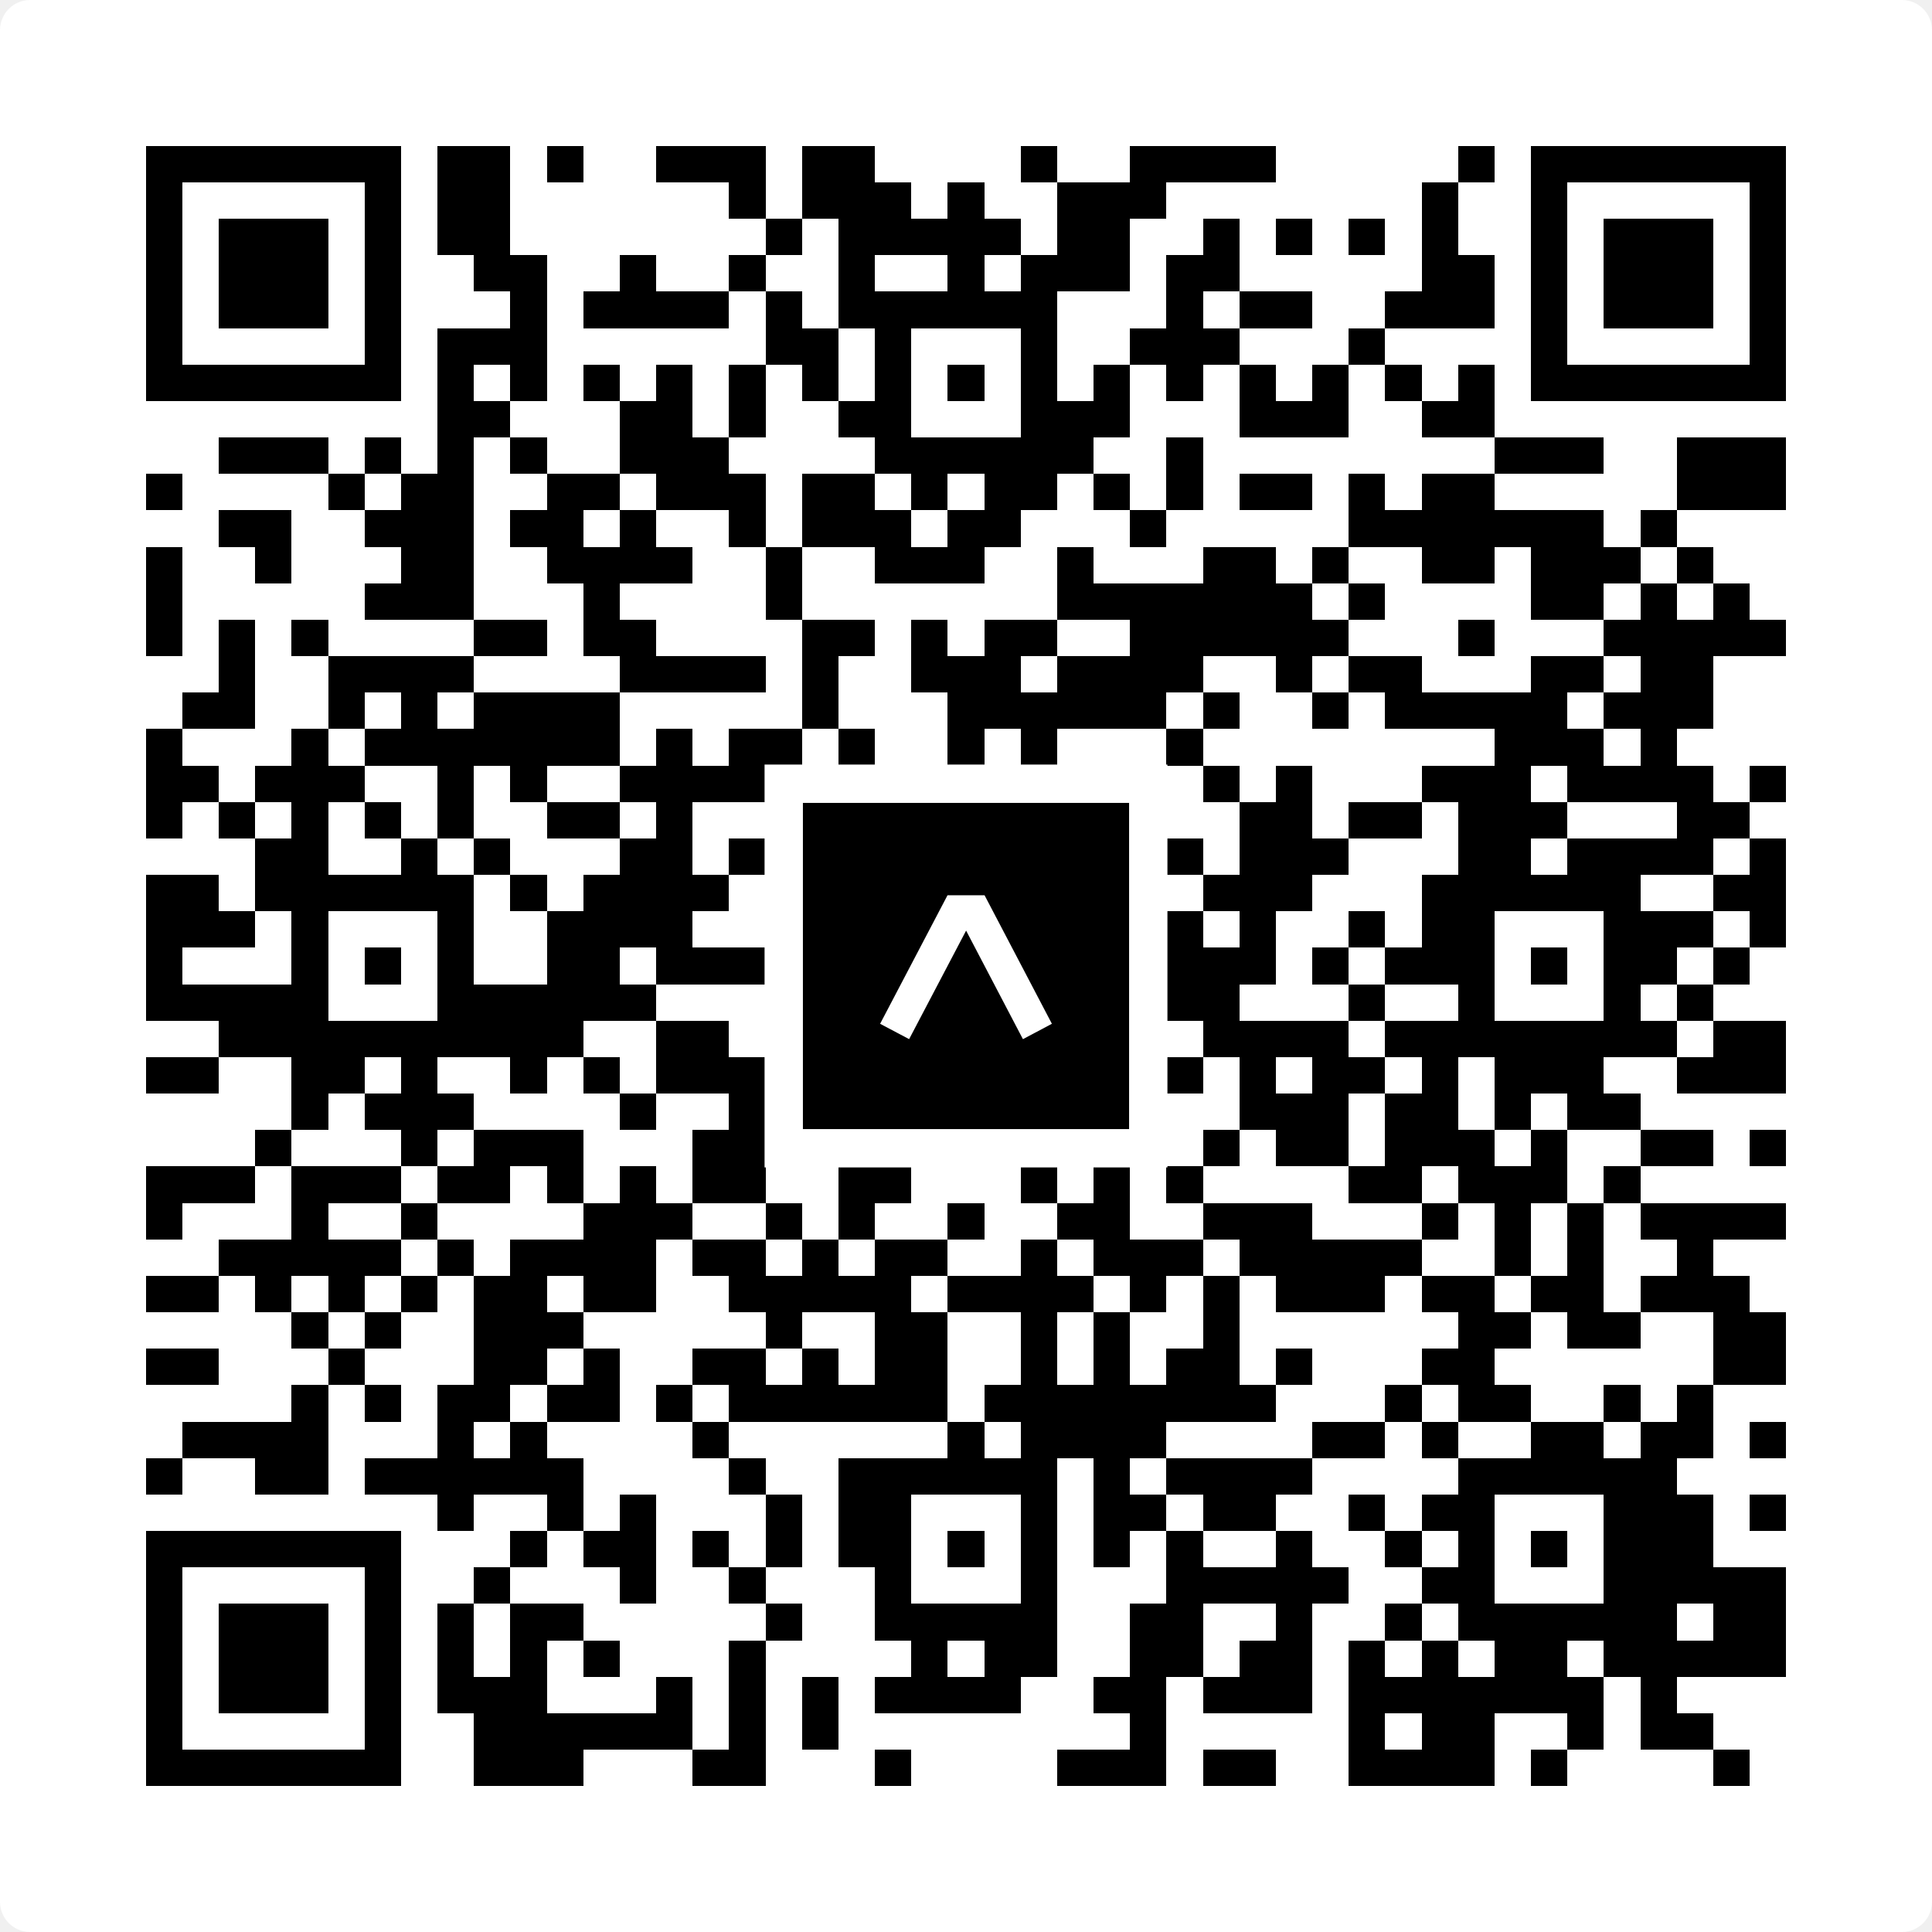
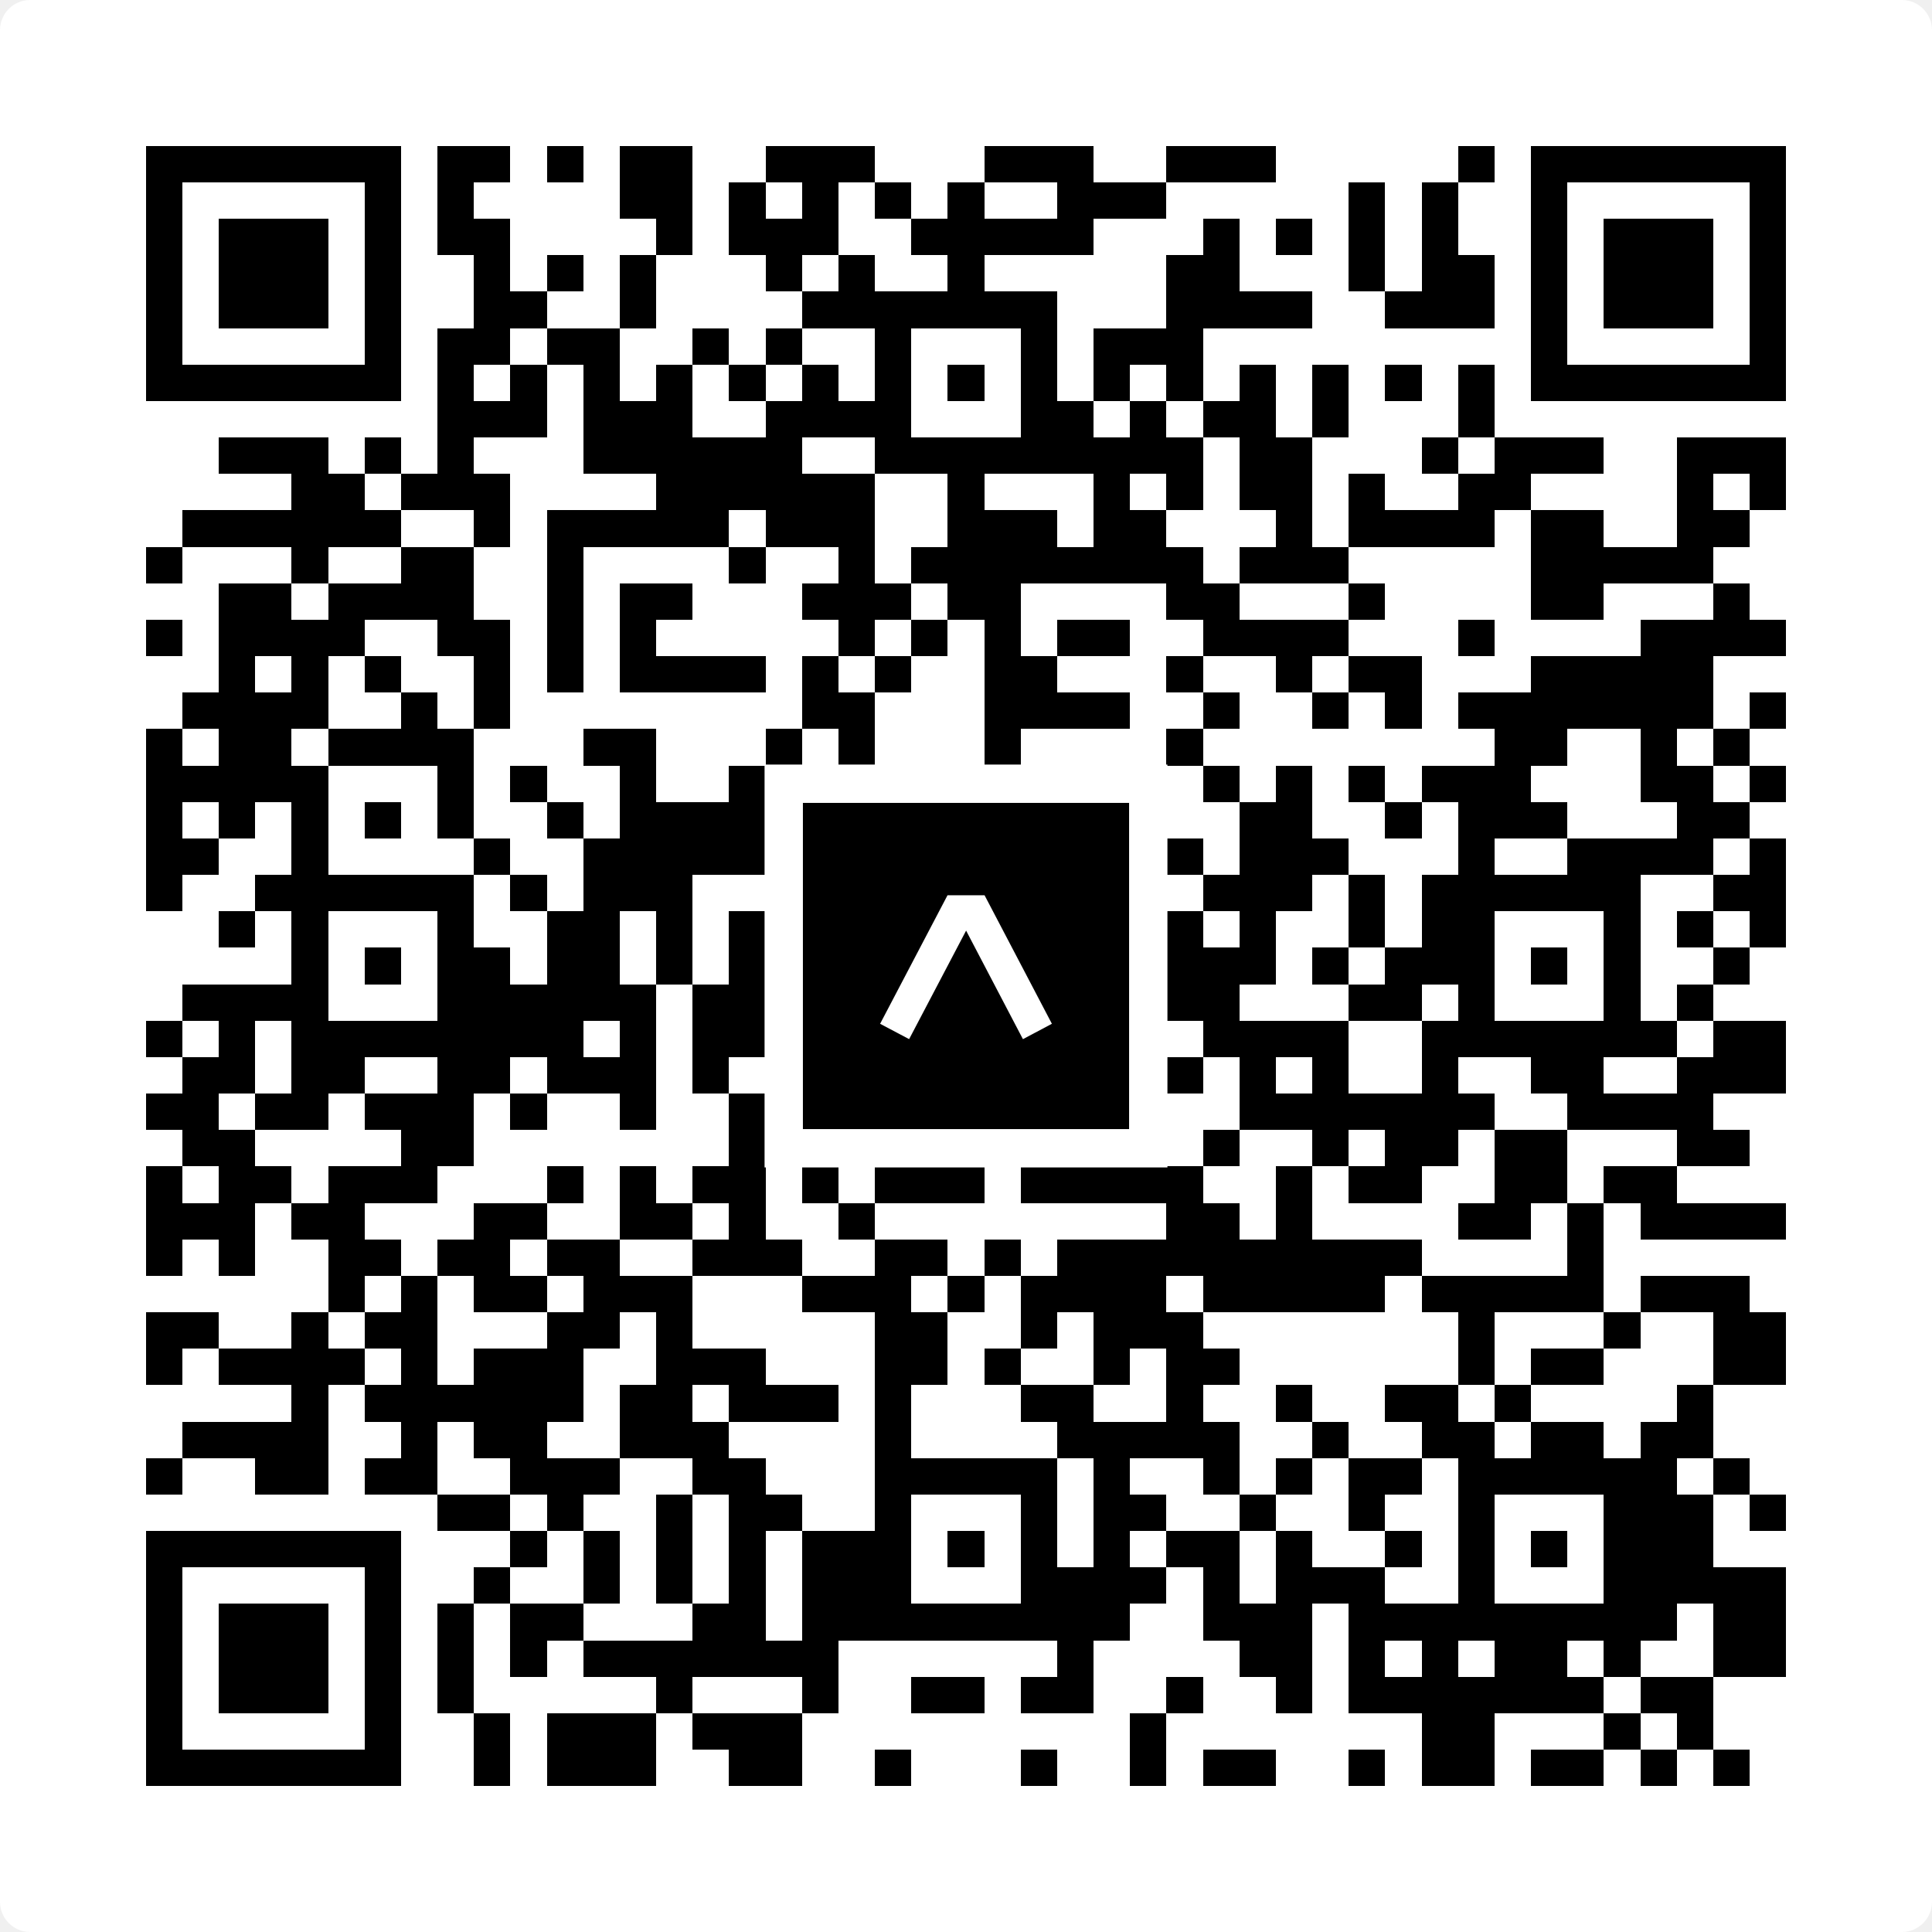
<svg xmlns="http://www.w3.org/2000/svg" width="512" height="512" viewBox="0 0 512 512" fill="none">
  <path d="M0 8C0 3.582 3.582 0 8 0H504C508.418 0 512 3.582 512 8V504C512 508.418 508.418 512 504 512H8C3.582 512 0 508.418 0 504V8Z" fill="white" />
  <svg viewBox="0 0 53 53" shape-rendering="crispEdges" height="512" width="512" x="0" y="0">
-     <path stroke="#000000" d="M4 4.5h7m1 0h2m1 0h1m2 0h3m1 0h2m4 0h1m2 0h4m5 0h1m1 0h7M4 5.5h1m5 0h1m1 0h2m6 0h1m1 0h3m1 0h1m2 0h3m7 0h1m2 0h1m5 0h1M4 6.5h1m1 0h3m1 0h1m1 0h2m7 0h1m1 0h5m1 0h2m2 0h1m1 0h1m1 0h1m1 0h1m2 0h1m1 0h3m1 0h1M4 7.5h1m1 0h3m1 0h1m2 0h2m2 0h1m2 0h1m2 0h1m2 0h1m1 0h3m1 0h2m5 0h2m1 0h1m1 0h3m1 0h1M4 8.5h1m1 0h3m1 0h1m3 0h1m1 0h4m1 0h1m1 0h6m3 0h1m1 0h2m2 0h3m1 0h1m1 0h3m1 0h1M4 9.5h1m5 0h1m1 0h3m6 0h2m1 0h1m3 0h1m2 0h3m3 0h1m4 0h1m5 0h1M4 10.5h7m1 0h1m1 0h1m1 0h1m1 0h1m1 0h1m1 0h1m1 0h1m1 0h1m1 0h1m1 0h1m1 0h1m1 0h1m1 0h1m1 0h1m1 0h1m1 0h7M12 11.5h2m3 0h2m1 0h1m2 0h2m3 0h3m3 0h3m2 0h2M6 12.5h3m1 0h1m1 0h1m1 0h1m2 0h3m4 0h6m2 0h1m8 0h3m2 0h3M4 13.5h1m4 0h1m1 0h2m2 0h2m1 0h3m1 0h2m1 0h1m1 0h2m1 0h1m1 0h1m1 0h2m1 0h1m1 0h2m5 0h3M6 14.5h2m2 0h3m1 0h2m1 0h1m2 0h1m1 0h3m1 0h2m3 0h1m5 0h7m1 0h1M4 15.5h1m2 0h1m3 0h2m2 0h4m2 0h1m2 0h3m2 0h1m3 0h2m1 0h1m2 0h2m1 0h3m1 0h1M4 16.5h1m5 0h3m3 0h1m4 0h1m7 0h7m1 0h1m4 0h2m1 0h1m1 0h1M4 17.5h1m1 0h1m1 0h1m4 0h2m1 0h2m4 0h2m1 0h1m1 0h2m2 0h6m3 0h1m3 0h5M6 18.5h1m2 0h4m4 0h4m1 0h1m2 0h3m1 0h4m2 0h1m1 0h2m3 0h2m1 0h2M5 19.5h2m2 0h1m1 0h1m1 0h4m5 0h1m3 0h6m1 0h1m2 0h1m1 0h5m1 0h3M4 20.5h1m3 0h1m1 0h7m1 0h1m1 0h2m1 0h1m2 0h1m1 0h1m3 0h1m8 0h3m1 0h1M4 21.5h2m1 0h3m2 0h1m1 0h1m2 0h4m2 0h5m1 0h1m1 0h1m1 0h1m1 0h1m3 0h3m1 0h4m1 0h1M4 22.5h1m1 0h1m1 0h1m1 0h1m1 0h1m2 0h2m1 0h1m2 0h4m1 0h2m1 0h1m4 0h2m1 0h2m1 0h3m3 0h2M7 23.5h2m2 0h1m1 0h1m3 0h2m1 0h4m2 0h4m2 0h1m1 0h3m3 0h2m1 0h4m1 0h1M4 24.5h2m1 0h6m1 0h1m1 0h4m3 0h6m2 0h1m1 0h3m3 0h6m2 0h2M4 25.5h3m1 0h1m3 0h1m2 0h4m4 0h2m3 0h1m3 0h1m1 0h1m2 0h1m1 0h2m3 0h3m1 0h1M4 26.5h1m3 0h1m1 0h1m1 0h1m2 0h2m1 0h3m2 0h2m1 0h1m1 0h1m1 0h1m1 0h3m1 0h1m1 0h3m1 0h1m1 0h2m1 0h1M4 27.5h5m3 0h6m3 0h4m3 0h3m1 0h2m3 0h1m2 0h1m3 0h1m1 0h1M6 28.5h10m2 0h2m2 0h8m1 0h1m1 0h4m1 0h8m1 0h2M4 29.5h2m2 0h2m1 0h1m2 0h1m1 0h1m1 0h3m2 0h3m1 0h1m2 0h1m1 0h1m1 0h1m1 0h2m1 0h1m1 0h3m2 0h3M8 30.5h1m1 0h3m4 0h1m2 0h2m4 0h6m2 0h3m1 0h2m1 0h1m1 0h2M7 31.5h1m3 0h1m1 0h3m3 0h3m1 0h4m1 0h4m1 0h1m1 0h2m1 0h3m1 0h1m2 0h2m1 0h1M4 32.5h3m1 0h3m1 0h2m1 0h1m1 0h1m1 0h2m2 0h2m3 0h1m1 0h1m1 0h1m4 0h2m1 0h3m1 0h1M4 33.5h1m3 0h1m2 0h1m4 0h3m2 0h1m1 0h1m2 0h1m2 0h2m2 0h3m3 0h1m1 0h1m1 0h1m1 0h4M6 34.5h5m1 0h1m1 0h4m1 0h2m1 0h1m1 0h2m2 0h1m1 0h3m1 0h5m2 0h1m1 0h1m2 0h1M4 35.5h2m1 0h1m1 0h1m1 0h1m1 0h2m1 0h2m2 0h5m1 0h4m1 0h1m1 0h1m1 0h3m1 0h2m1 0h2m1 0h3M8 36.5h1m1 0h1m2 0h3m5 0h1m2 0h2m2 0h1m1 0h1m2 0h1m6 0h2m1 0h2m2 0h2M4 37.5h2m3 0h1m3 0h2m1 0h1m2 0h2m1 0h1m1 0h2m2 0h1m1 0h1m1 0h2m1 0h1m3 0h2m6 0h2M8 38.5h1m1 0h1m1 0h2m1 0h2m1 0h1m1 0h6m1 0h8m3 0h1m1 0h2m2 0h1m1 0h1M5 39.5h4m3 0h1m1 0h1m4 0h1m6 0h1m1 0h4m4 0h2m1 0h1m2 0h2m1 0h2m1 0h1M4 40.5h1m2 0h2m1 0h6m4 0h1m2 0h6m1 0h1m1 0h4m4 0h6M12 41.5h1m2 0h1m1 0h1m3 0h1m1 0h2m3 0h1m1 0h2m1 0h2m2 0h1m1 0h2m3 0h3m1 0h1M4 42.5h7m3 0h1m1 0h2m1 0h1m1 0h1m1 0h2m1 0h1m1 0h1m1 0h1m1 0h1m2 0h1m2 0h1m1 0h1m1 0h1m1 0h3M4 43.5h1m5 0h1m2 0h1m3 0h1m2 0h1m3 0h1m3 0h1m3 0h5m2 0h2m3 0h5M4 44.5h1m1 0h3m1 0h1m1 0h1m1 0h2m5 0h1m2 0h5m2 0h2m2 0h1m2 0h1m1 0h6m1 0h2M4 45.5h1m1 0h3m1 0h1m1 0h1m1 0h1m1 0h1m3 0h1m4 0h1m1 0h2m2 0h2m1 0h2m1 0h1m1 0h1m1 0h2m1 0h5M4 46.5h1m1 0h3m1 0h1m1 0h3m3 0h1m1 0h1m1 0h1m1 0h4m2 0h2m1 0h3m1 0h7m1 0h1M4 47.5h1m5 0h1m2 0h6m1 0h1m1 0h1m8 0h1m5 0h1m1 0h2m2 0h1m1 0h2M4 48.5h7m2 0h3m3 0h2m3 0h1m4 0h3m1 0h2m2 0h4m1 0h1m4 0h1" />
+     <path stroke="#000000" d="M4 4.5h7m1 0h2m1 0h1m1 0h2m2 0h3m3 0h3m2 0h3m5 0h1m1 0h7M4 5.5h1m5 0h1m1 0h1m4 0h2m1 0h1m1 0h1m1 0h1m1 0h1m2 0h3m5 0h1m1 0h1m2 0h1m5 0h1M4 6.5h1m1 0h3m1 0h1m1 0h2m4 0h1m1 0h3m2 0h5m3 0h1m1 0h1m1 0h1m1 0h1m2 0h1m1 0h3m1 0h1M4 7.5h1m1 0h3m1 0h1m2 0h1m1 0h1m1 0h1m3 0h1m1 0h1m2 0h1m5 0h2m3 0h1m1 0h2m1 0h1m1 0h3m1 0h1M4 8.5h1m1 0h3m1 0h1m2 0h2m2 0h1m4 0h7m3 0h4m2 0h3m1 0h1m1 0h3m1 0h1M4 9.5h1m5 0h1m1 0h2m1 0h2m2 0h1m1 0h1m2 0h1m3 0h1m1 0h3m9 0h1m5 0h1M4 10.5h7m1 0h1m1 0h1m1 0h1m1 0h1m1 0h1m1 0h1m1 0h1m1 0h1m1 0h1m1 0h1m1 0h1m1 0h1m1 0h1m1 0h1m1 0h1m1 0h7M12 11.5h3m1 0h3m2 0h4m3 0h2m1 0h1m1 0h2m1 0h1m3 0h1M6 12.5h3m1 0h1m1 0h1m3 0h6m2 0h9m1 0h2m3 0h1m1 0h3m2 0h3M8 13.5h2m1 0h3m4 0h6m2 0h1m3 0h1m1 0h1m1 0h2m1 0h1m2 0h2m4 0h1m1 0h1M5 14.5h6m2 0h1m1 0h5m1 0h3m2 0h3m1 0h2m3 0h1m1 0h4m1 0h2m2 0h2M4 15.5h1m3 0h1m2 0h2m2 0h1m4 0h1m2 0h1m1 0h8m1 0h3m5 0h5M6 16.5h2m1 0h4m2 0h1m1 0h2m3 0h3m1 0h2m4 0h2m3 0h1m4 0h2m3 0h1M4 17.5h1m1 0h4m2 0h2m1 0h1m1 0h1m5 0h1m1 0h1m1 0h1m1 0h2m2 0h4m3 0h1m4 0h4M6 18.5h1m1 0h1m1 0h1m2 0h1m1 0h1m1 0h4m1 0h1m1 0h1m2 0h2m3 0h1m2 0h1m1 0h2m3 0h5M5 19.5h4m2 0h1m1 0h1m8 0h2m3 0h4m2 0h1m2 0h1m1 0h1m1 0h7m1 0h1M4 20.5h1m1 0h2m1 0h4m3 0h2m3 0h1m1 0h1m3 0h1m4 0h1m8 0h2m2 0h1m1 0h1M4 21.5h5m3 0h1m1 0h1m2 0h1m2 0h1m4 0h1m1 0h1m1 0h1m1 0h1m1 0h1m1 0h1m1 0h1m1 0h3m3 0h2m1 0h1M4 22.5h1m1 0h1m1 0h1m1 0h1m1 0h1m2 0h1m1 0h4m1 0h1m1 0h1m3 0h2m4 0h2m2 0h1m1 0h3m3 0h2M4 23.5h2m2 0h1m4 0h1m2 0h5m4 0h1m3 0h4m1 0h3m3 0h1m2 0h4m1 0h1M4 24.5h1m2 0h6m1 0h1m1 0h3m3 0h8m1 0h1m1 0h3m1 0h1m1 0h6m2 0h2M6 25.5h1m1 0h1m3 0h1m2 0h2m1 0h1m1 0h1m2 0h2m3 0h1m2 0h2m1 0h1m2 0h1m1 0h2m3 0h1m1 0h1m1 0h1M8 26.5h1m1 0h1m1 0h2m1 0h2m1 0h1m1 0h3m1 0h1m1 0h1m1 0h1m2 0h4m1 0h1m1 0h3m1 0h1m1 0h1m2 0h1M5 27.5h4m3 0h6m1 0h3m1 0h2m3 0h1m3 0h2m3 0h2m1 0h1m3 0h1m1 0h1M4 28.5h1m1 0h1m1 0h8m1 0h1m1 0h2m2 0h7m1 0h1m1 0h4m2 0h7m1 0h2M5 29.5h2m1 0h2m2 0h2m1 0h3m1 0h1m2 0h4m2 0h1m1 0h1m1 0h1m1 0h1m1 0h1m2 0h1m2 0h2m2 0h3M4 30.5h2m1 0h2m1 0h3m1 0h1m2 0h1m2 0h2m1 0h3m1 0h2m1 0h2m2 0h7m2 0h4M5 31.5h2m4 0h2m7 0h1m2 0h1m2 0h1m1 0h1m1 0h2m1 0h1m2 0h1m1 0h2m1 0h2m3 0h2M4 32.5h1m1 0h2m1 0h3m3 0h1m1 0h1m1 0h2m1 0h1m1 0h3m1 0h5m2 0h1m1 0h2m2 0h2m1 0h2M4 33.5h3m1 0h2m3 0h2m2 0h2m1 0h1m2 0h1m8 0h2m1 0h1m4 0h2m1 0h1m1 0h4M4 34.5h1m1 0h1m2 0h2m1 0h2m1 0h2m2 0h3m2 0h2m1 0h1m1 0h10m4 0h1M9 35.5h1m1 0h1m1 0h2m1 0h3m3 0h3m1 0h1m1 0h4m1 0h5m1 0h5m1 0h3M4 36.5h2m2 0h1m1 0h2m3 0h2m1 0h1m5 0h2m2 0h1m1 0h3m7 0h1m3 0h1m2 0h2M4 37.5h1m1 0h4m1 0h1m1 0h3m2 0h3m3 0h2m1 0h1m2 0h1m1 0h2m6 0h1m1 0h2m3 0h2M8 38.5h1m1 0h6m1 0h2m1 0h3m1 0h1m3 0h2m2 0h1m2 0h1m2 0h2m1 0h1m4 0h1M5 39.5h4m2 0h1m1 0h2m2 0h3m4 0h1m4 0h5m2 0h1m2 0h2m1 0h2m1 0h2M4 40.5h1m2 0h2m1 0h2m2 0h3m2 0h2m3 0h5m1 0h1m2 0h1m1 0h1m1 0h2m1 0h6m1 0h1M12 41.5h2m1 0h1m2 0h1m1 0h2m2 0h1m3 0h1m1 0h2m2 0h1m2 0h1m2 0h1m3 0h3m1 0h1M4 42.5h7m3 0h1m1 0h1m1 0h1m1 0h1m1 0h3m1 0h1m1 0h1m1 0h1m1 0h2m1 0h1m2 0h1m1 0h1m1 0h1m1 0h3M4 43.5h1m5 0h1m2 0h1m2 0h1m1 0h1m1 0h1m1 0h3m3 0h4m1 0h1m1 0h3m2 0h1m3 0h5M4 44.5h1m1 0h3m1 0h1m1 0h1m1 0h2m3 0h2m1 0h9m2 0h3m1 0h9m1 0h2M4 45.5h1m1 0h3m1 0h1m1 0h1m1 0h1m1 0h7m6 0h1m4 0h2m1 0h1m1 0h1m1 0h2m1 0h1m2 0h2M4 46.5h1m1 0h3m1 0h1m1 0h1m5 0h1m3 0h1m2 0h2m1 0h2m2 0h1m2 0h1m1 0h7m1 0h2M4 47.5h1m5 0h1m2 0h1m1 0h3m1 0h3m9 0h1m7 0h2m3 0h1m1 0h1M4 48.5h7m2 0h1m1 0h3m2 0h2m2 0h1m3 0h1m2 0h1m1 0h2m2 0h1m1 0h2m1 0h2m1 0h1m1 0h1" />
  </svg>
  <rect x="207.698" y="207.698" width="96.604" height="96.604" fill="black" stroke="white" stroke-width="10.16" />
  <svg x="207.698" y="207.698" width="96.604" height="96.604" viewBox="0 0 116 116" fill="none">
    <path d="M63.911 35.496L52.114 35.496L30.667 76.393L39.902 81.271L58.033 46.739L76.117 81.283L85.333 76.385L63.911 35.496Z" fill="white" />
  </svg>
</svg>
